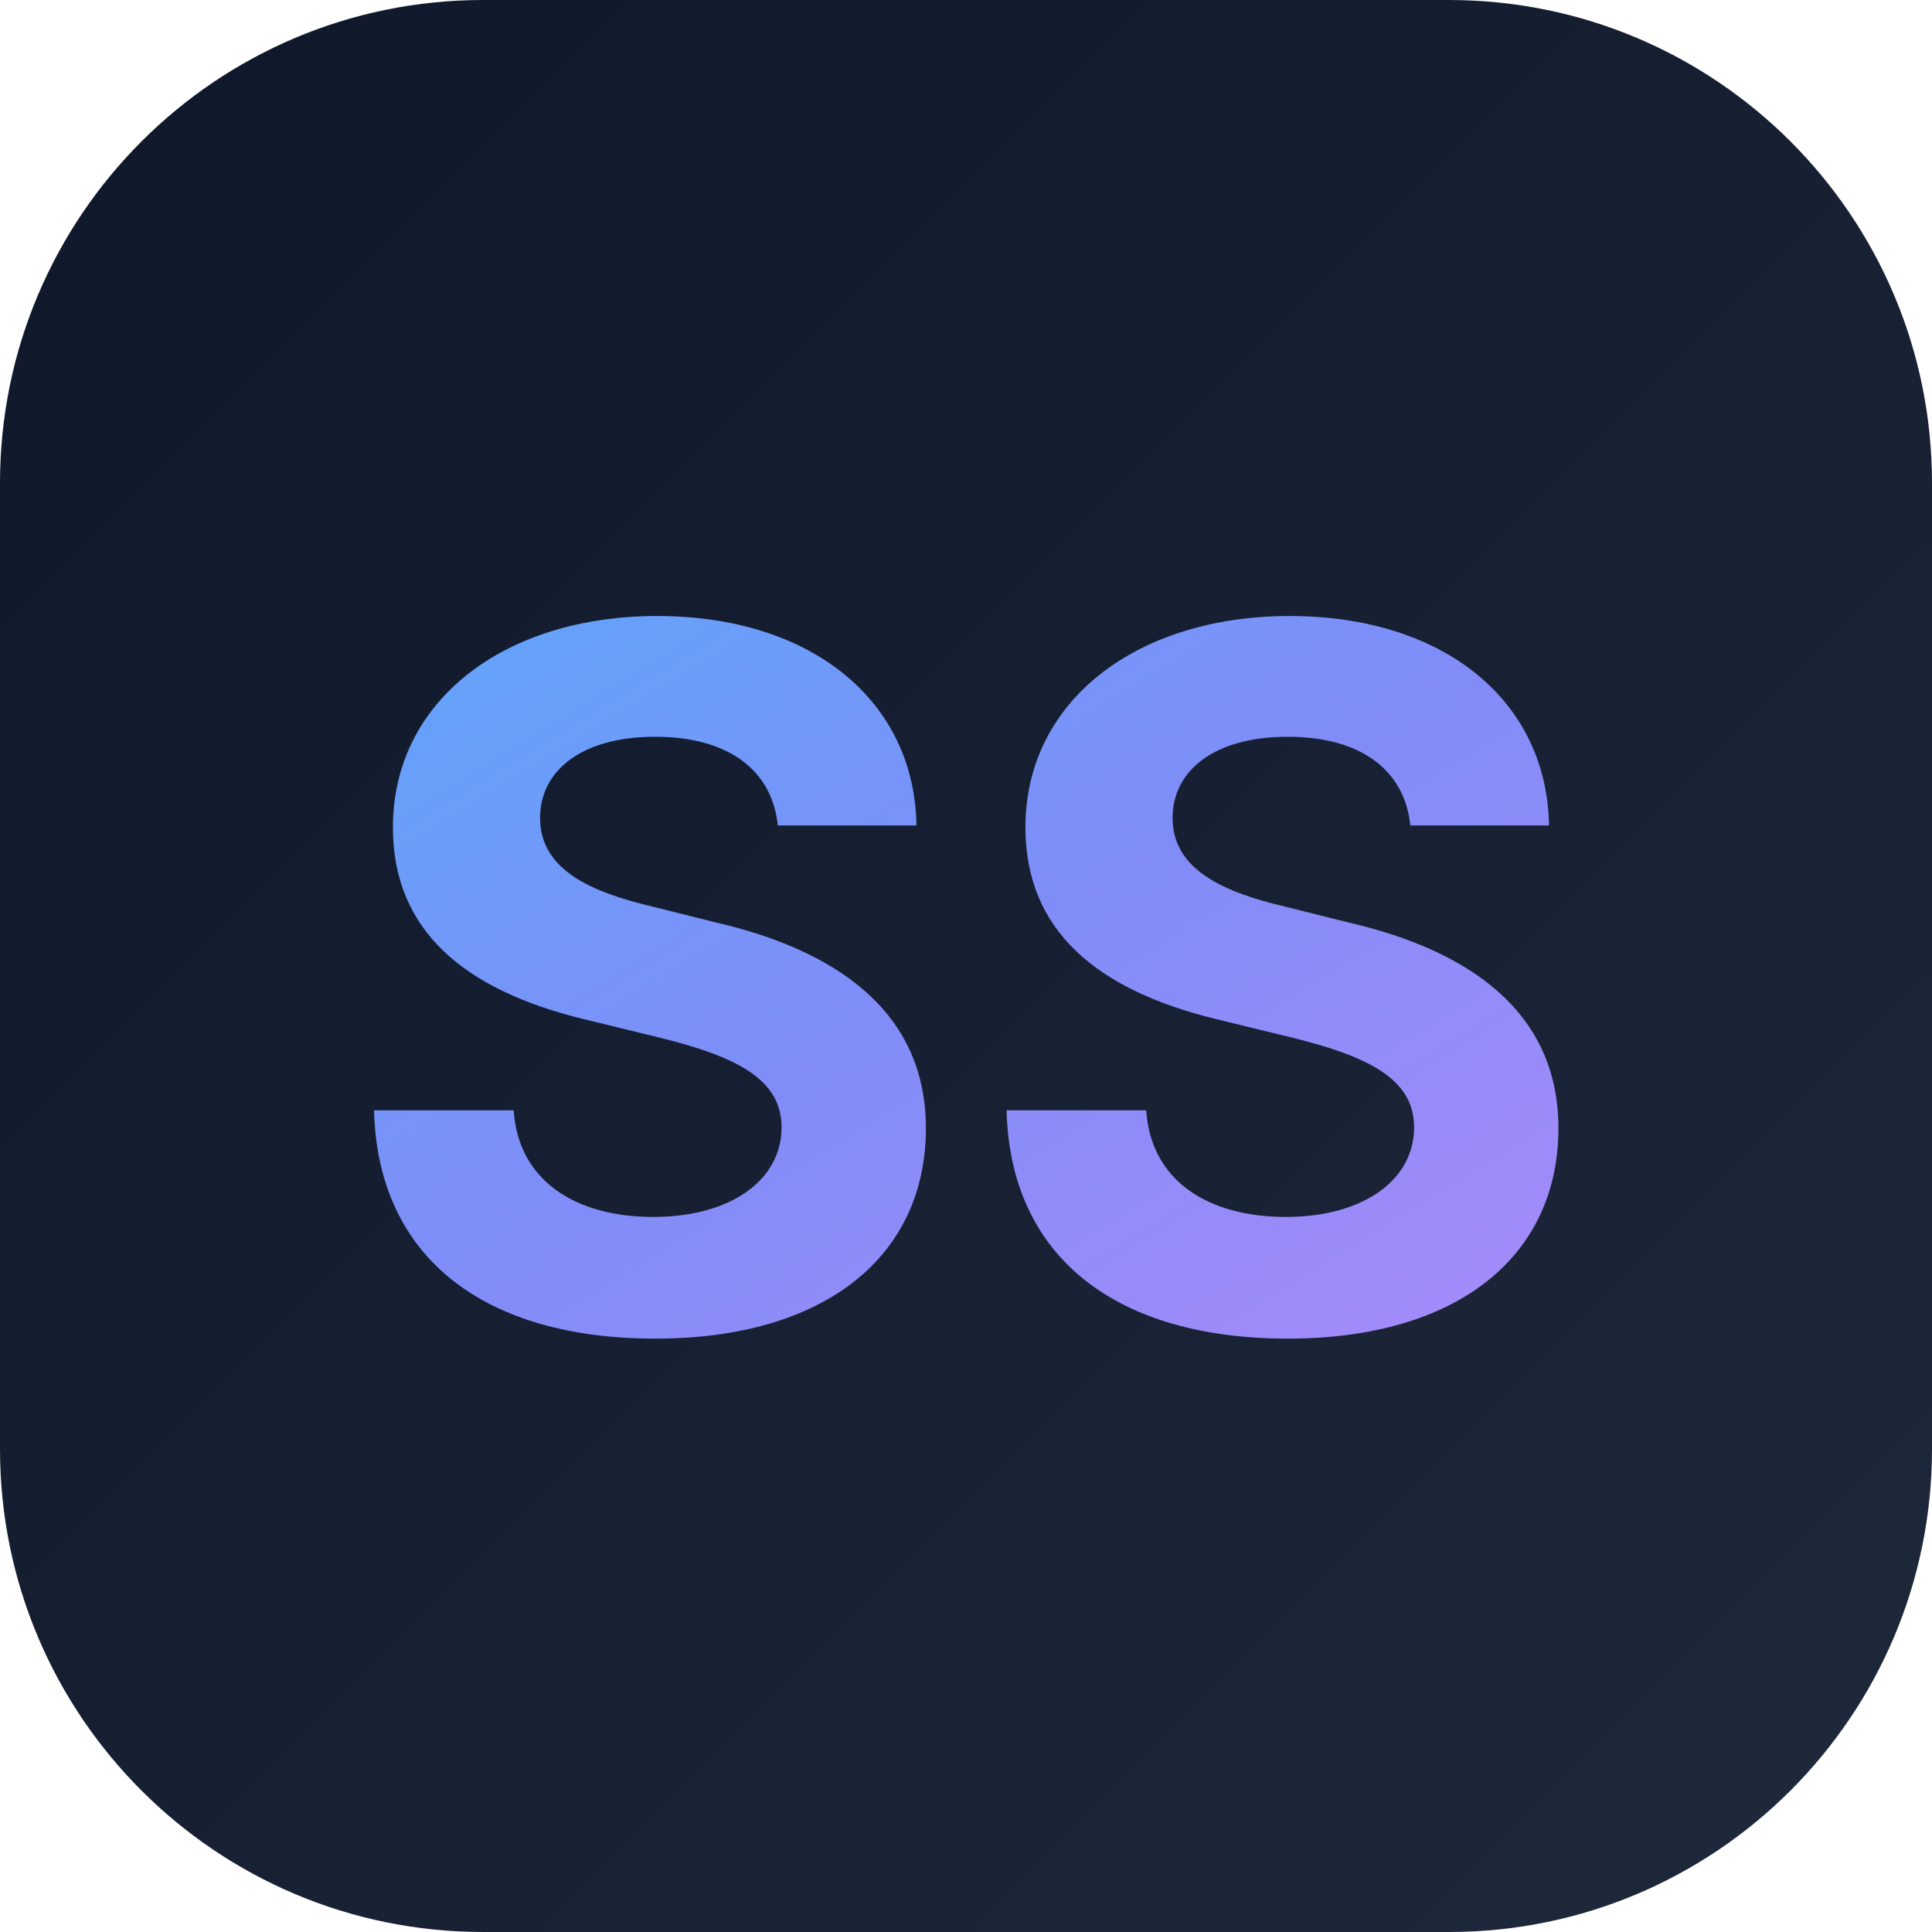
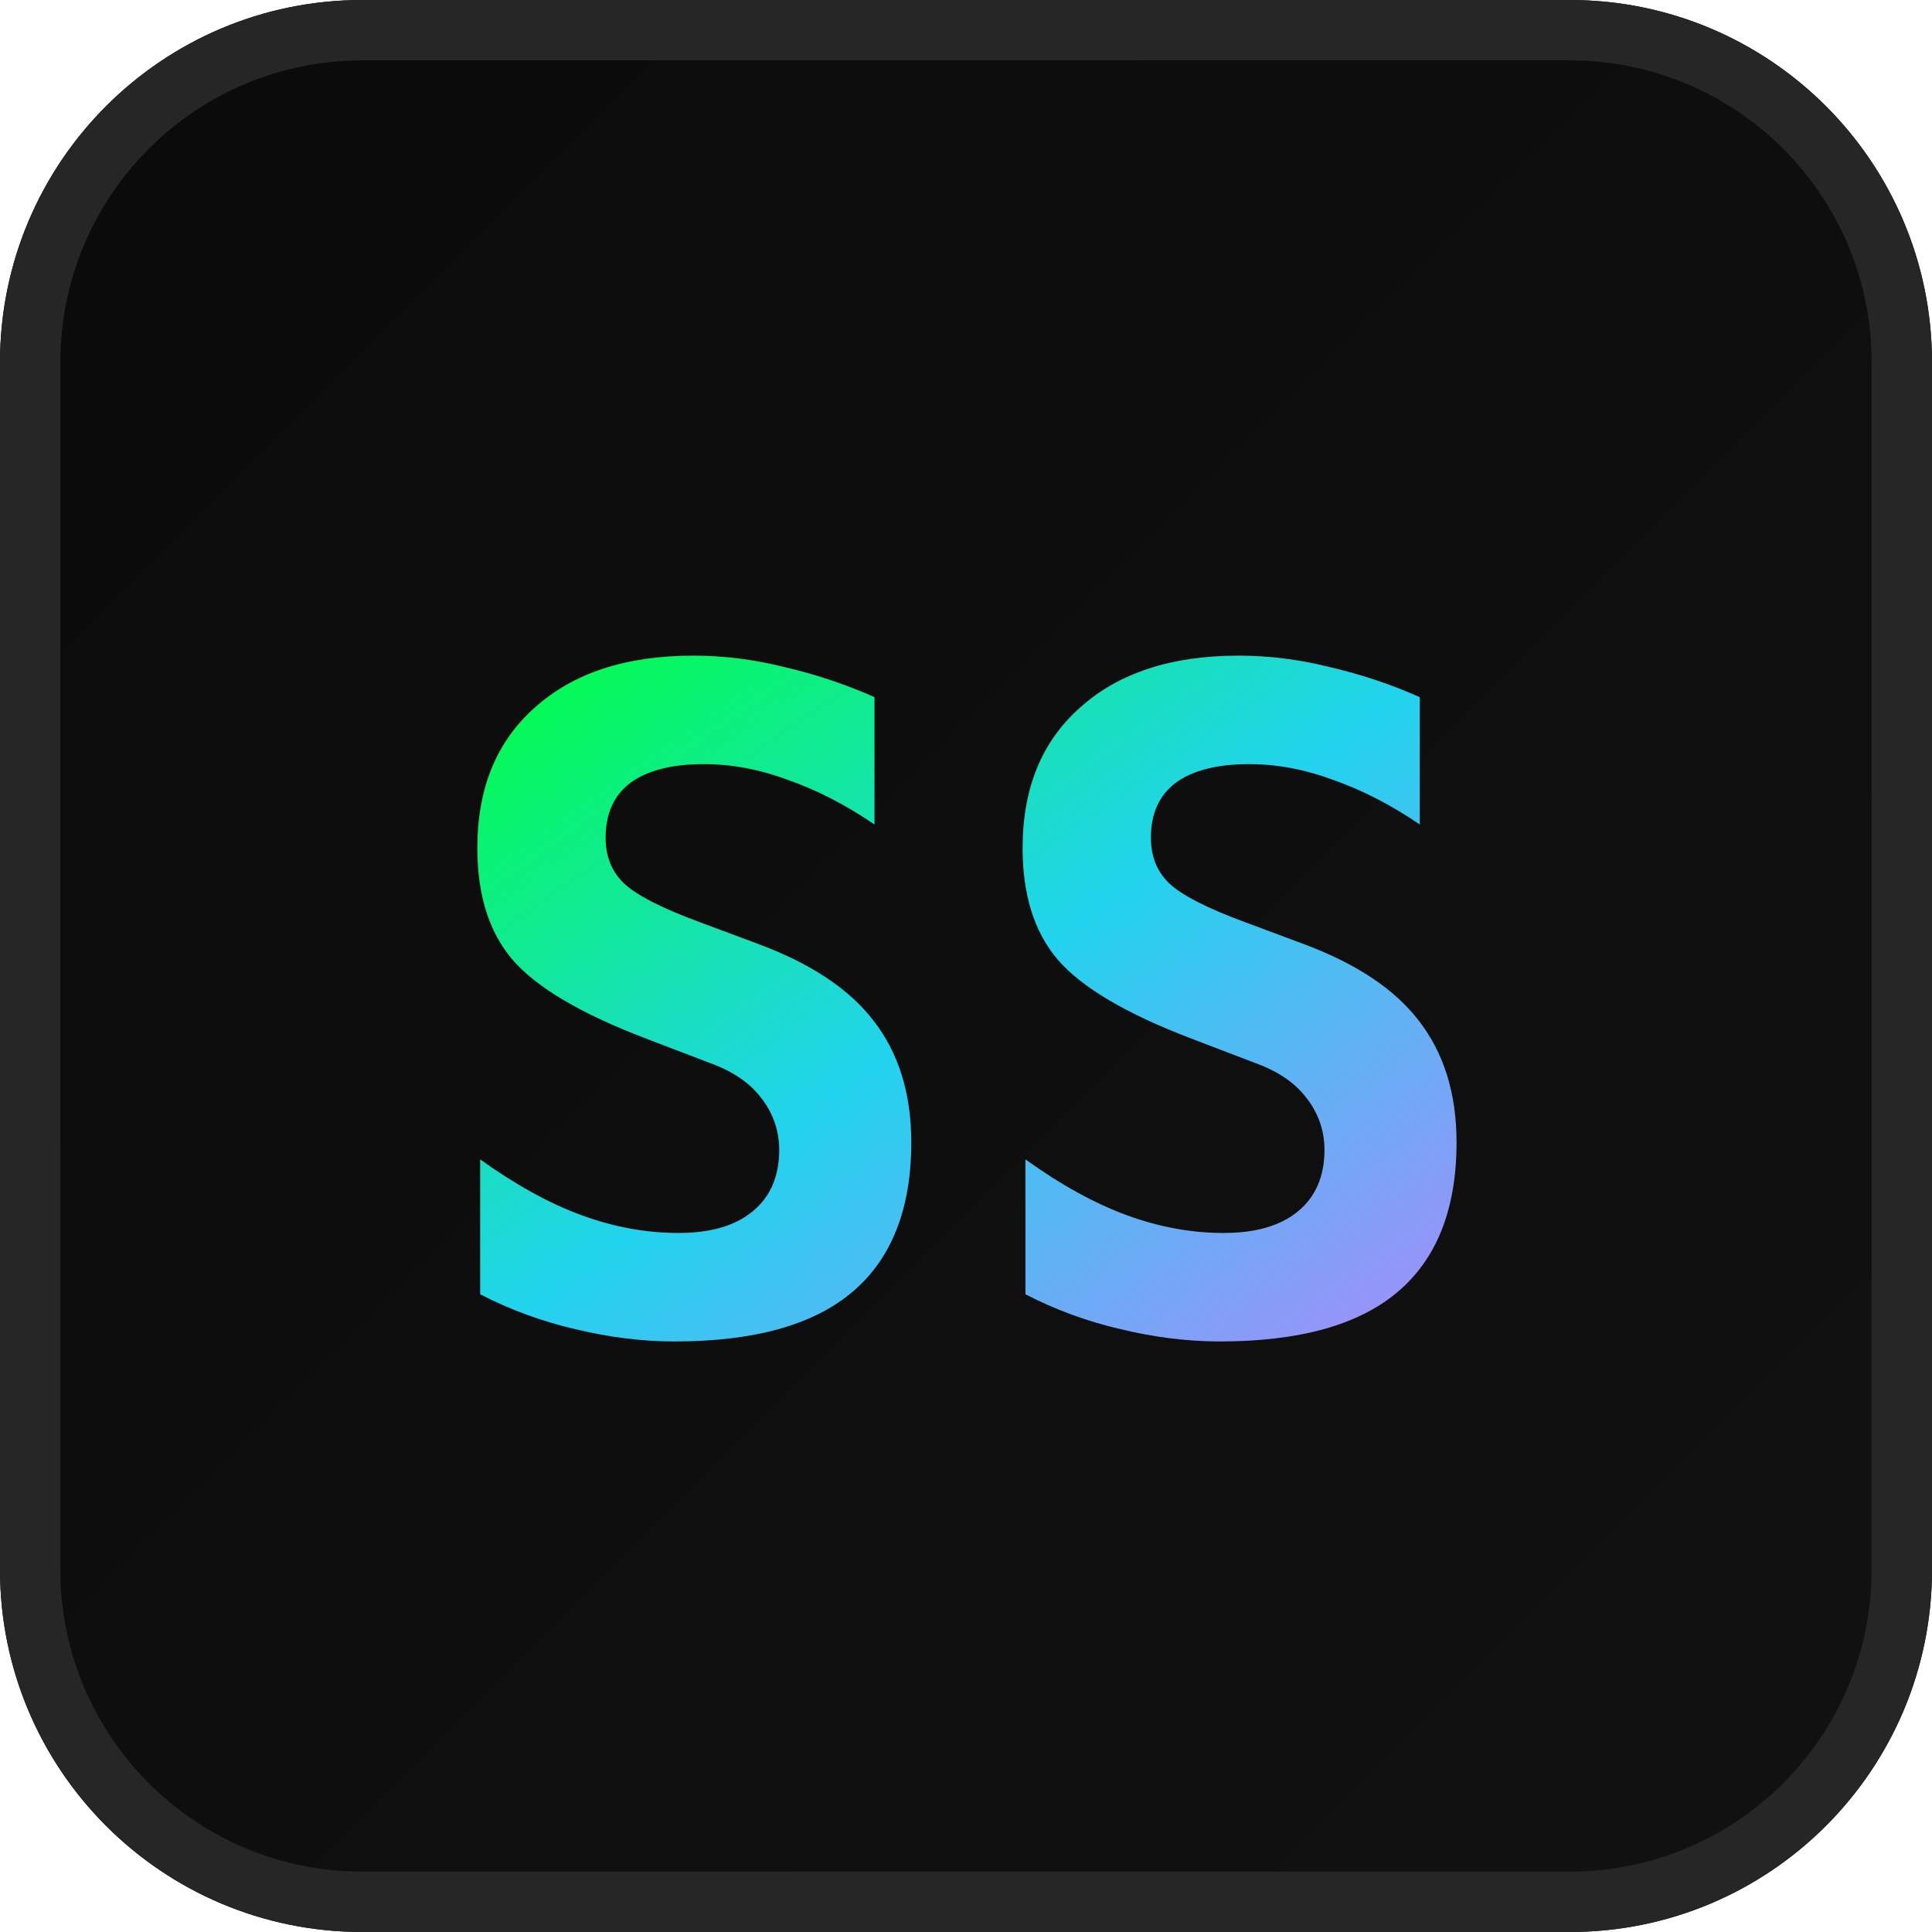
<svg xmlns="http://www.w3.org/2000/svg" viewBox="0 0 32 32">
  <defs>
    <linearGradient id="bgGrad" x1="0%" y1="0%" x2="100%" y2="100%">
-       <stop offset="0%" style="stop-color:#0f172a" />
-       <stop offset="100%" style="stop-color:#1e293b" />
+       <stop offset="0%" style="stop-color:#0a0a0a" />
+       <stop offset="100%" style="stop-color:#121212" />
    </linearGradient>
    <linearGradient id="textGrad" x1="0%" y1="0%" x2="100%" y2="100%">
-       <stop offset="0%" style="stop-color:#60a5fa" />
-       <stop offset="50%" style="stop-color:#818cf8" />
+       <stop offset="0%" style="stop-color:#00ff41" />
+       <stop offset="50%" style="stop-color:#22d3ee" />
      <stop offset="100%" style="stop-color:#a78bfa" />
    </linearGradient>
  </defs>
-   <rect width="32" height="32" rx="8" fill="url(#bgGrad)" />
-   <text x="16" y="22" font-family="system-ui, -apple-system, sans-serif" font-size="16" font-weight="700" text-anchor="middle" fill="url(#textGrad)">SS</text>
+   <rect width="32" height="32" rx="6" fill="url(#bgGrad)" />
+   <rect x="0.5" y="0.5" width="31" height="31" rx="5.5" fill="none" stroke="#262626" stroke-width="1" />
+   <text x="16" y="22" font-family="ui-monospace, 'JetBrains Mono', monospace" font-size="15" font-weight="700" text-anchor="middle" fill="url(#textGrad)">SS</text>
</svg>
